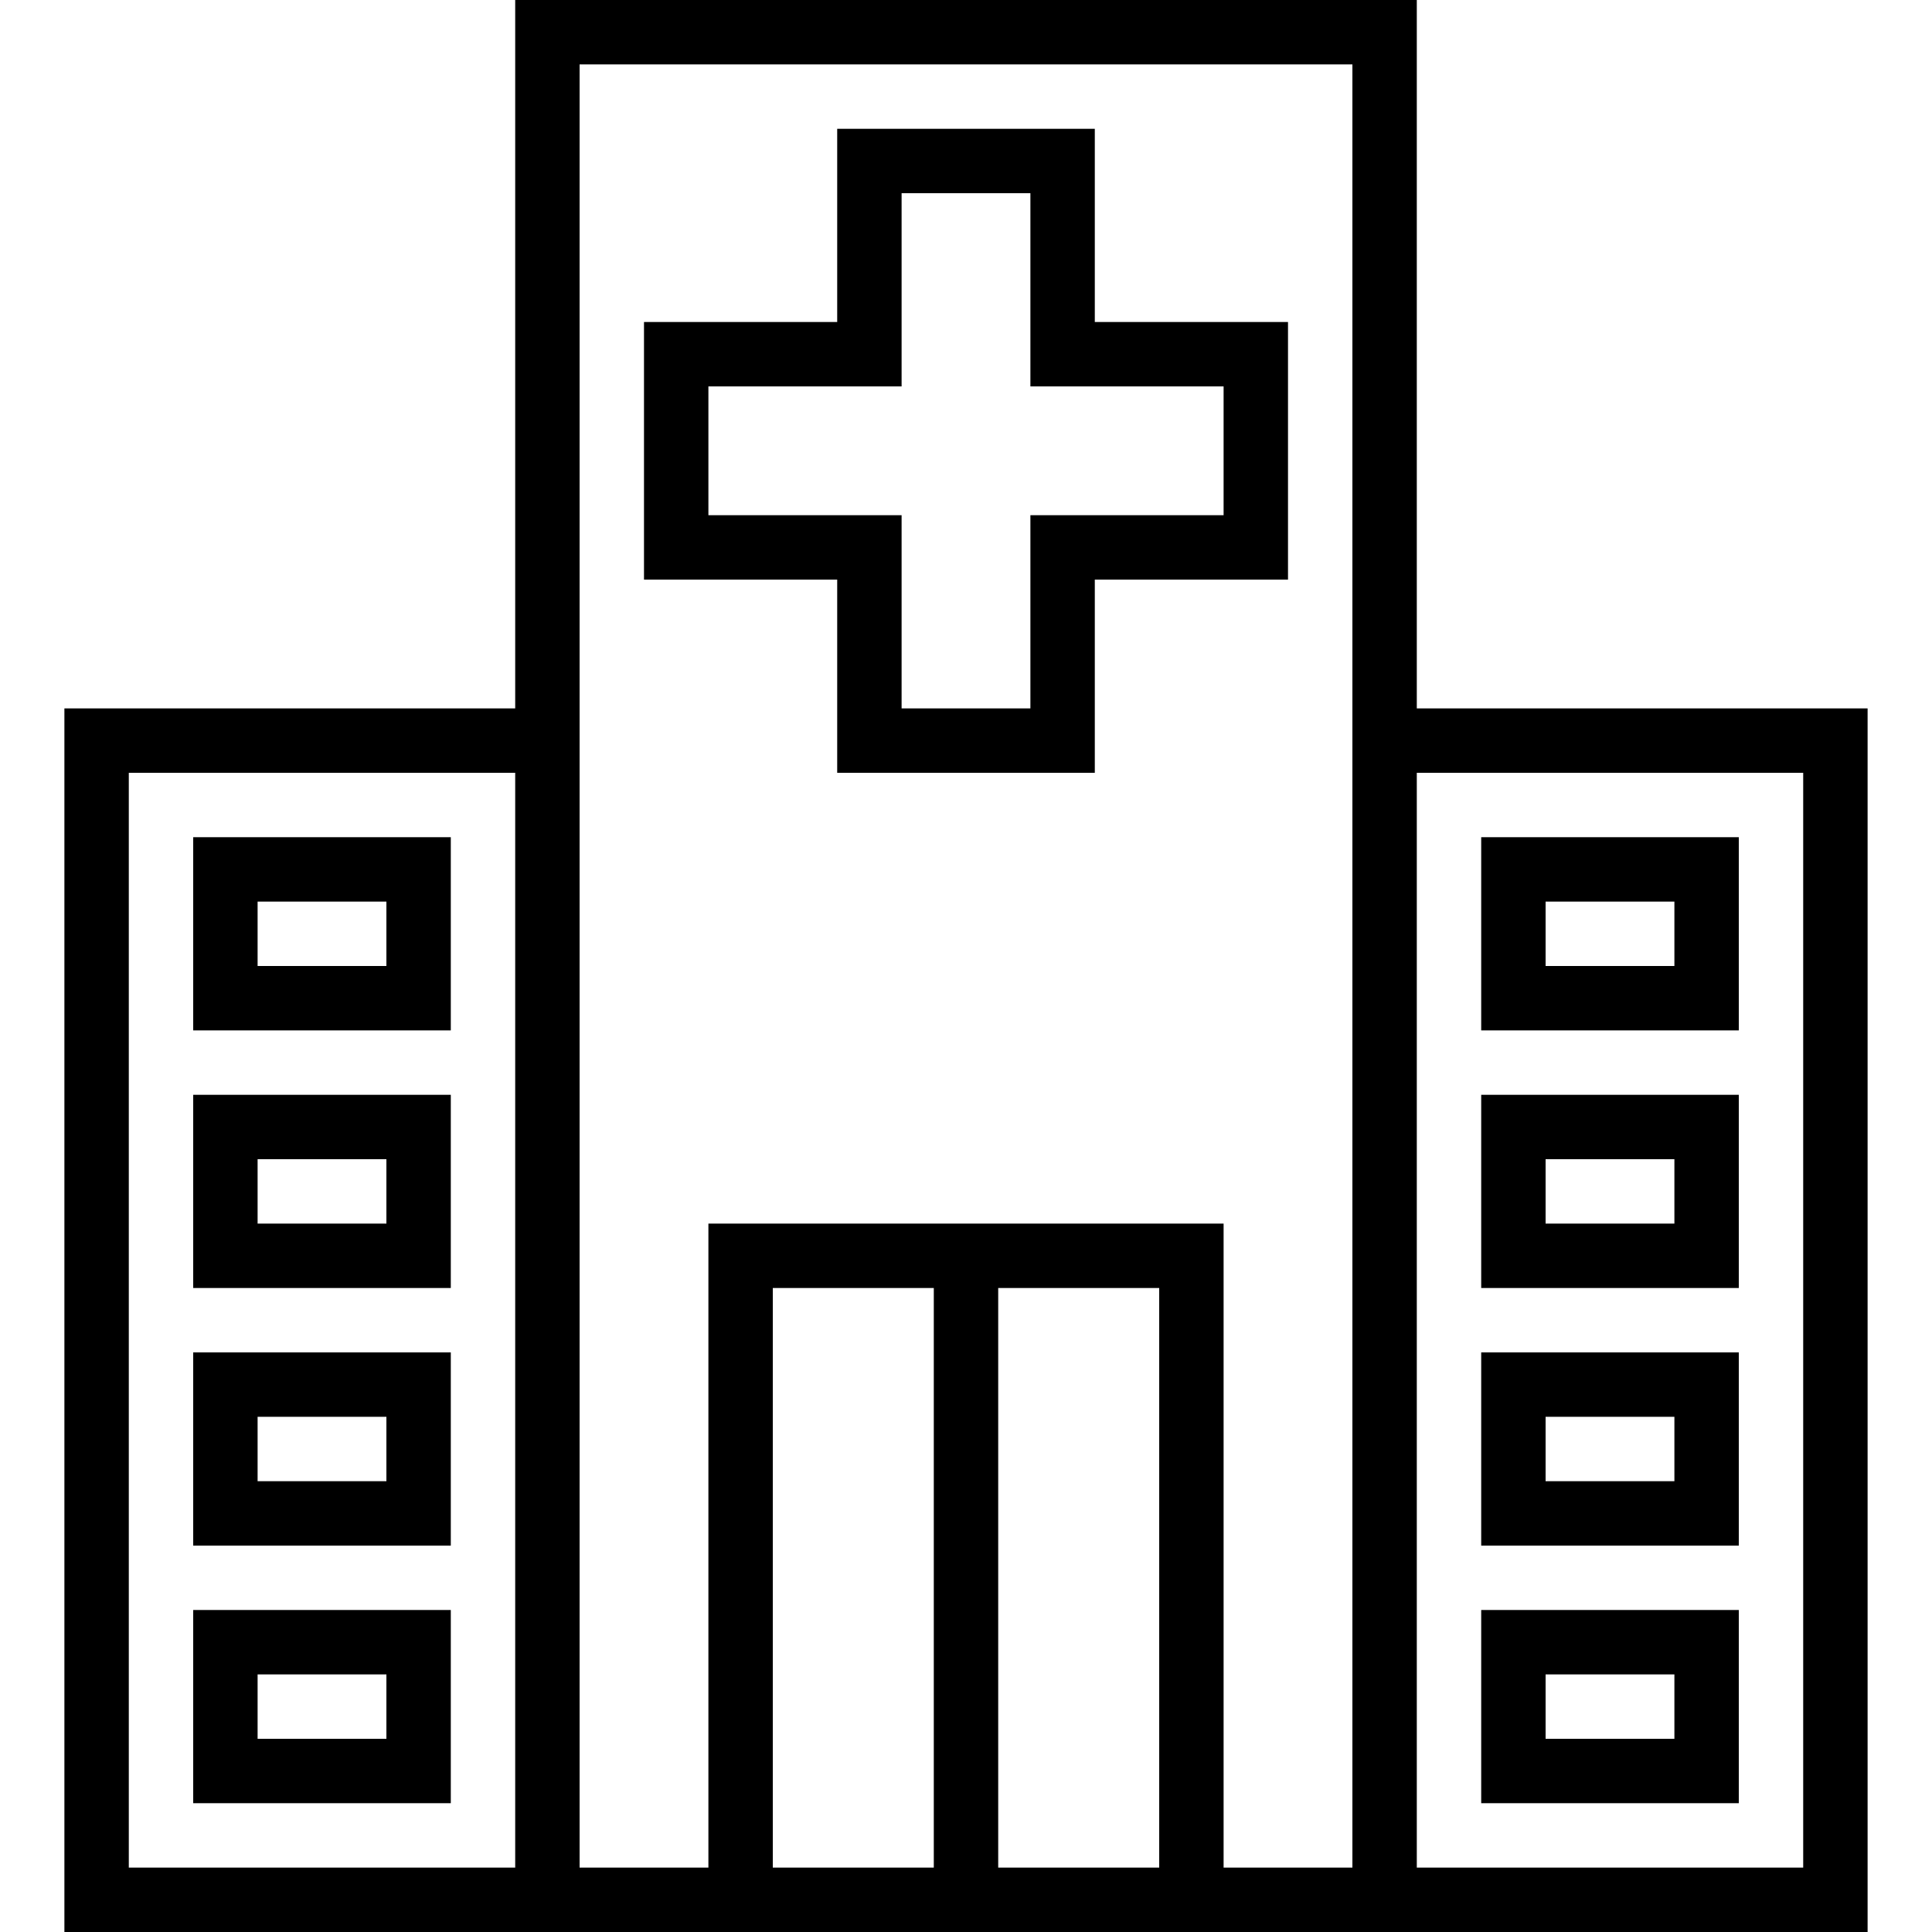
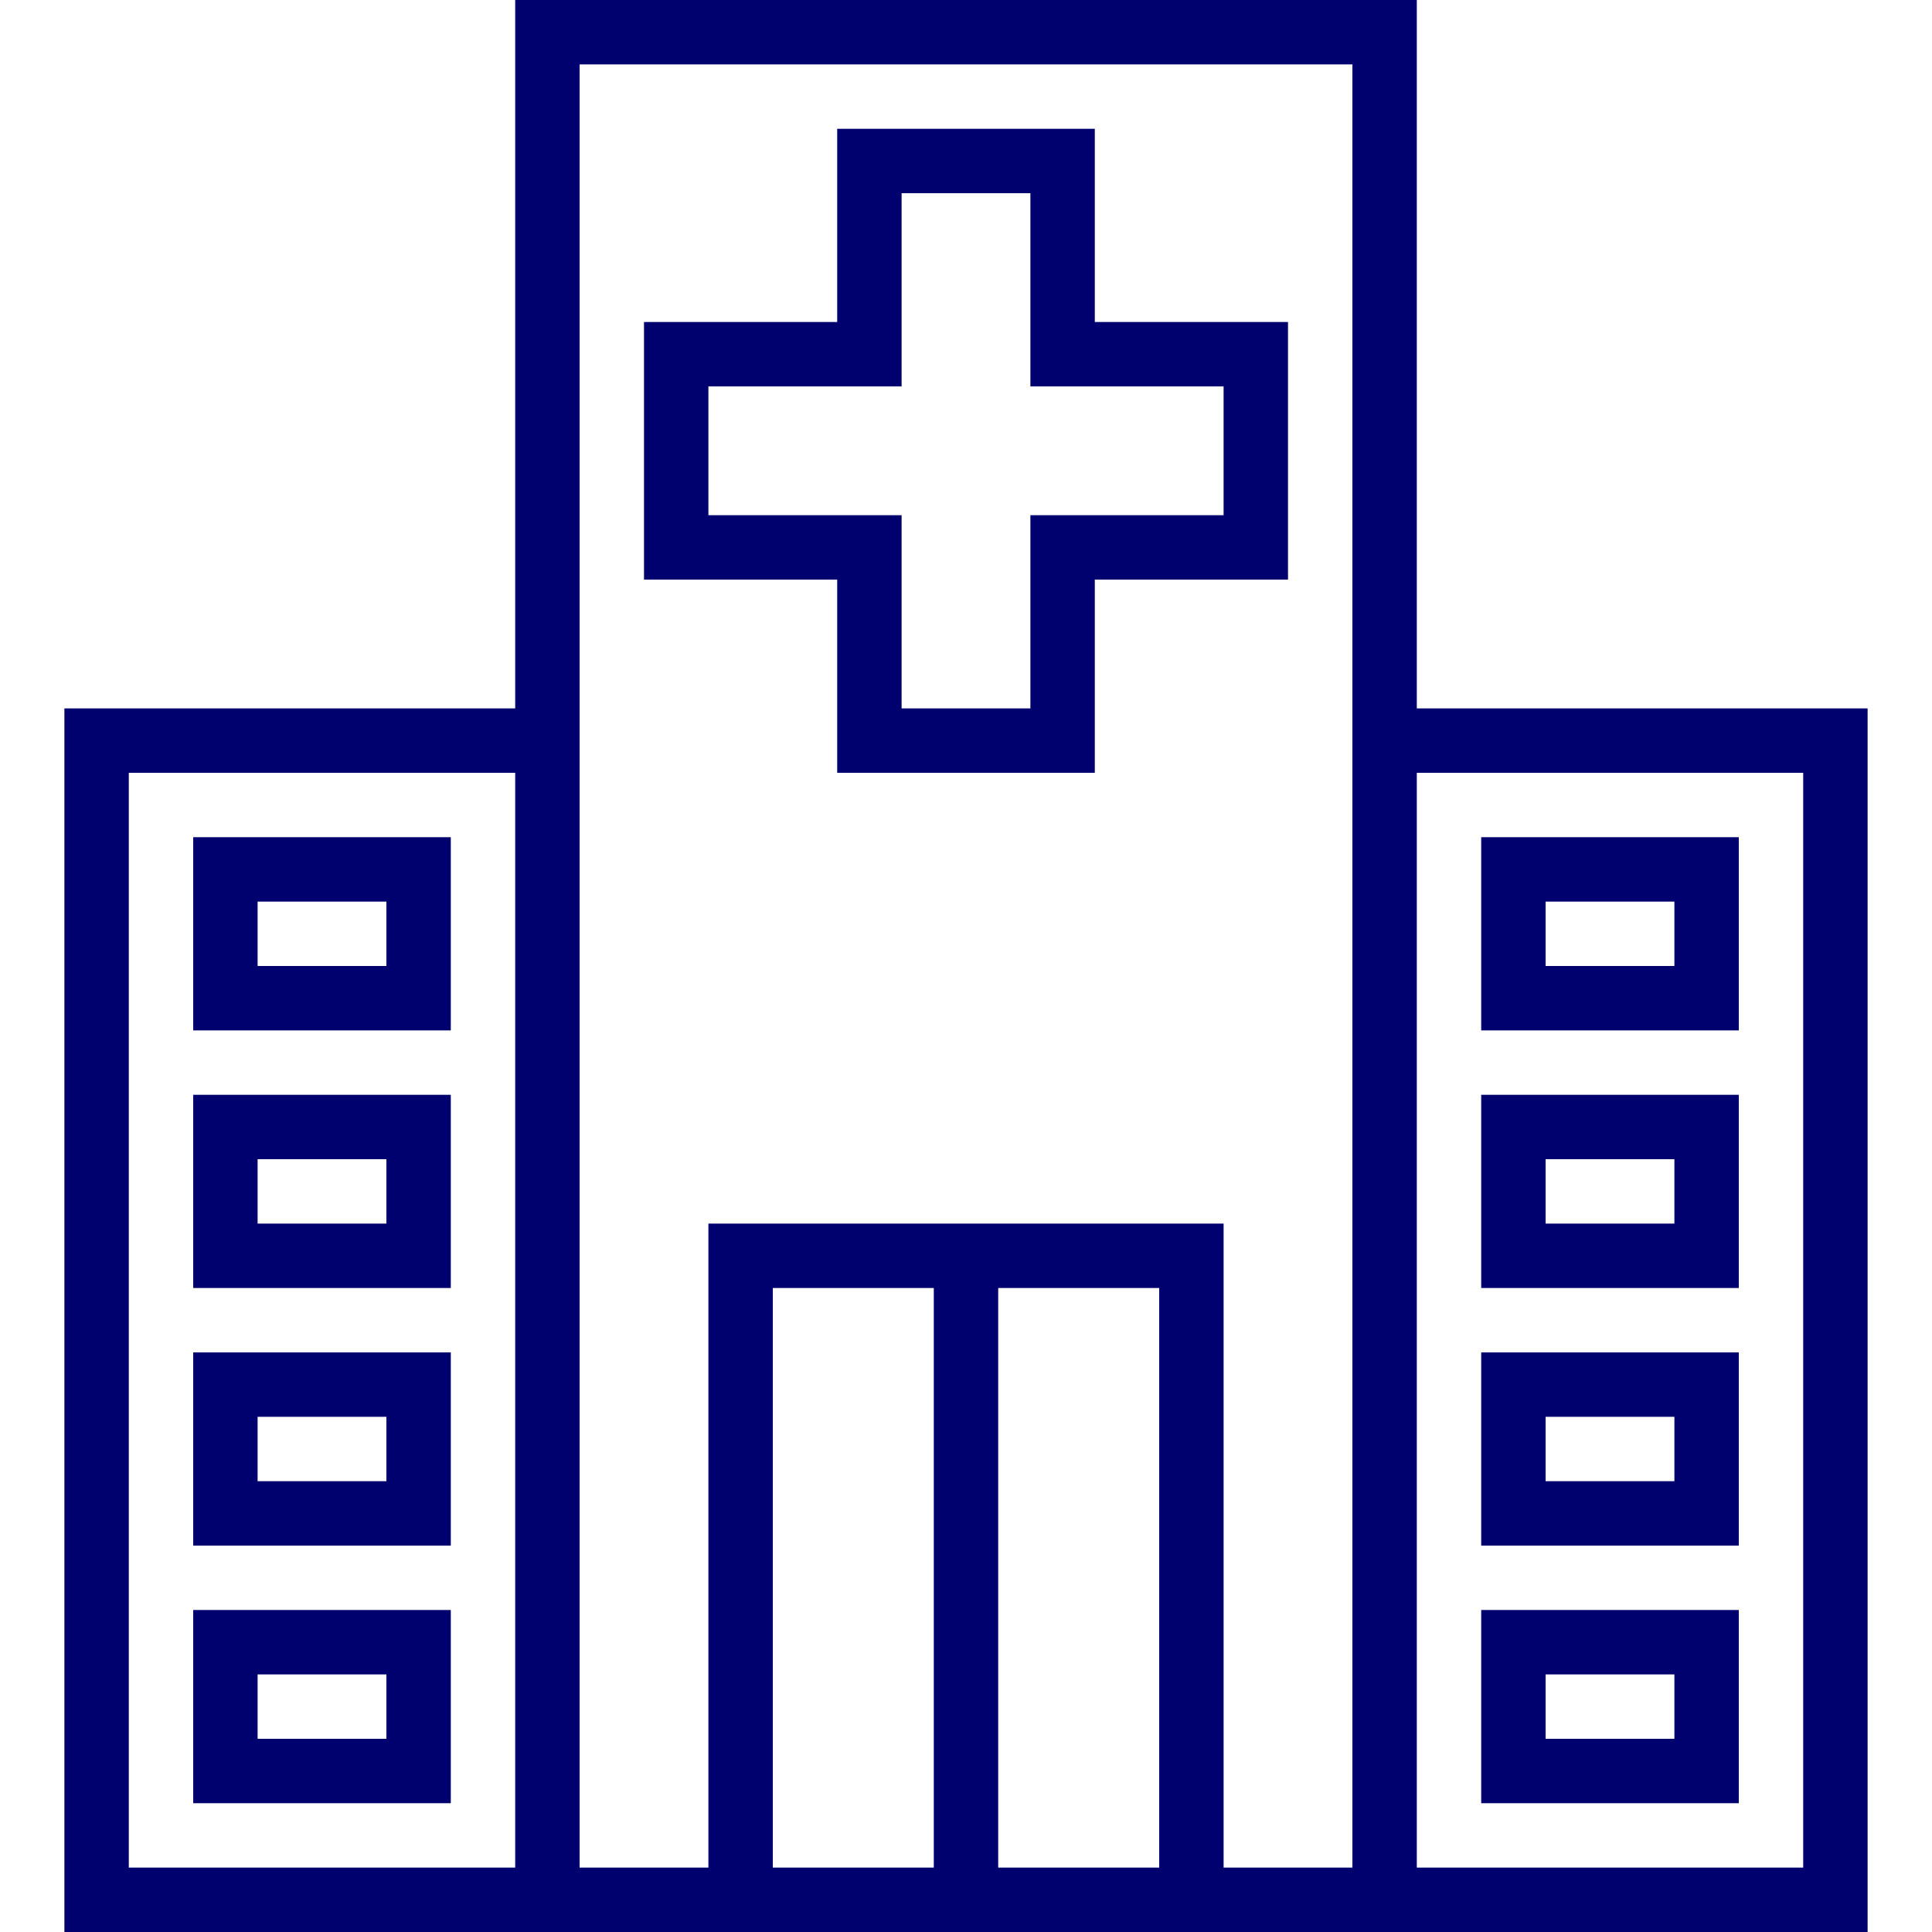
<svg xmlns="http://www.w3.org/2000/svg" version="1.1" id="Capa_1" x="0px" y="0px" viewBox="0 0 480 480" style="enable-background:new 0 0 480 480;" xml:space="preserve">
-   <g>
-     <g>
-       <path d="M368,208v48h64v-48H368z M416,240h-32v-16h32V240z" />
+   <defs id="defs308" />
+   <g id="g219" style="fill:#00006e;fill-opacity:1">
+     <g id="g217" style="fill:#00006e;fill-opacity:1">
+       <path d="M368,208v48h64v-48H368z M416,240h-32v-16h32V240z" id="path215" style="fill:#00006e;fill-opacity:1" />
    </g>
  </g>
-   <g>
-     <g>
-       <path d="M368,272v48h64v-48H368z M416,304h-32v-16h32V304z" />
+   <g id="g225" style="fill:#00006e;fill-opacity:1">
+     <g id="g223" style="fill:#00006e;fill-opacity:1">
+       <path d="M368,272v48h64v-48H368z M416,304h-32v-16h32V304z" id="path221" style="fill:#00006e;fill-opacity:1" />
    </g>
  </g>
-   <g>
-     <g>
-       <path d="M368,336v48h64v-48H368z M416,368h-32v-16h32V368z" />
+   <g id="g231" style="fill:#00006e;fill-opacity:1">
+     <g id="g229" style="fill:#00006e;fill-opacity:1">
+       <path d="M368,336v48h64v-48H368z M416,368h-32v-16h32V368z" id="path227" style="fill:#00006e;fill-opacity:1" />
    </g>
  </g>
-   <g>
-     <g>
-       <path d="M368,400v48h64v-48H368z M416,432h-32v-16h32V432z" />
+   <g id="g237" style="fill:#00006e;fill-opacity:1">
+     <g id="g235" style="fill:#00006e;fill-opacity:1">
+       <path d="M368,400v48h64v-48H368z M416,432h-32v-16h32V432z" id="path233" style="fill:#00006e;fill-opacity:1" />
    </g>
  </g>
-   <g>
-     <g>
-       <path d="M272,80V32h-64v48h-48v64h48v48h64v-48h48V80H272z M304,128h-48v48h-32v-48h-48V96h48V48h32v48h48V128z" />
+   <g id="g243" style="fill:#00006e;fill-opacity:1">
+     <g id="g241" style="fill:#00006e;fill-opacity:1">
+       <path d="M272,80V32h-64v48h-48v64h48v48h64v-48h48V80H272z M304,128h-48v48h-32v-48h-48V96h48V48h32v48h48V128z" id="path239" style="fill:#00006e;fill-opacity:1" />
    </g>
  </g>
-   <g>
-     <g>
-       <path d="M352,176V0H128v176H16v304h448V176H352z M128,464H32V192h96V464z M232,464h-40V320h40V464z M288,464h-40V320h40V464z     M336,464h-32V304H176v160h-32V16h192V464z M448,464h-96V192h96V464z" />
+   <g id="g249" style="fill:#00006e;fill-opacity:1">
+     <g id="g247" style="fill:#00006e;fill-opacity:1">
+       <path d="M352,176V0H128v176H16v304h448V176H352z M128,464H32V192h96V464z M232,464h-40V320h40V464z M288,464h-40V320h40V464z     M336,464h-32V304H176v160h-32V16h192V464z M448,464h-96V192h96V464z" id="path245" style="fill:#00006e;fill-opacity:1" />
    </g>
  </g>
-   <g>
-     <g>
-       <path d="M48,208v48h64v-48H48z M96,240H64v-16h32V240z" />
+   <g id="g255" style="fill:#00006e;fill-opacity:1">
+     <g id="g253" style="fill:#00006e;fill-opacity:1">
+       <path d="M48,208v48h64v-48H48z M96,240H64v-16h32V240z" id="path251" style="fill:#00006e;fill-opacity:1" />
    </g>
  </g>
-   <g>
-     <g>
-       <path d="M48,272v48h64v-48H48z M96,304H64v-16h32V304z" />
+   <g id="g261" style="fill:#00006e;fill-opacity:1">
+     <g id="g259" style="fill:#00006e;fill-opacity:1">
+       <path d="M48,272v48h64v-48H48z M96,304H64v-16h32V304z" id="path257" style="fill:#00006e;fill-opacity:1" />
    </g>
  </g>
-   <g>
-     <g>
-       <path d="M48,336v48h64v-48H48z M96,368H64v-16h32V368z" />
+   <g id="g267" style="fill:#00006e;fill-opacity:1">
+     <g id="g265" style="fill:#00006e;fill-opacity:1">
+       <path d="M48,336v48h64v-48H48z M96,368H64v-16h32V368z" id="path263" style="fill:#00006e;fill-opacity:1" />
    </g>
  </g>
-   <g>
-     <g>
-       <path d="M48,400v48h64v-48H48z M96,432H64v-16h32V432z" />
+   <g id="g273" style="fill:#00006e;fill-opacity:1">
+     <g id="g271" style="fill:#00006e;fill-opacity:1">
+       <path d="M48,400v48h64v-48H48z M96,432H64v-16h32V432z" id="path269" style="fill:#00006e;fill-opacity:1" />
    </g>
  </g>
-   <g>
+   <g id="g275">
</g>
-   <g>
+   <g id="g277">
</g>
-   <g>
+   <g id="g279">
</g>
-   <g>
+   <g id="g281">
</g>
-   <g>
+   <g id="g283">
</g>
-   <g>
+   <g id="g285">
</g>
-   <g>
+   <g id="g287">
</g>
-   <g>
+   <g id="g289">
</g>
-   <g>
+   <g id="g291">
</g>
-   <g>
+   <g id="g293">
</g>
-   <g>
+   <g id="g295">
</g>
-   <g>
+   <g id="g297">
</g>
-   <g>
+   <g id="g299">
</g>
-   <g>
+   <g id="g301">
</g>
-   <g>
+   <g id="g303">
</g>
</svg>
